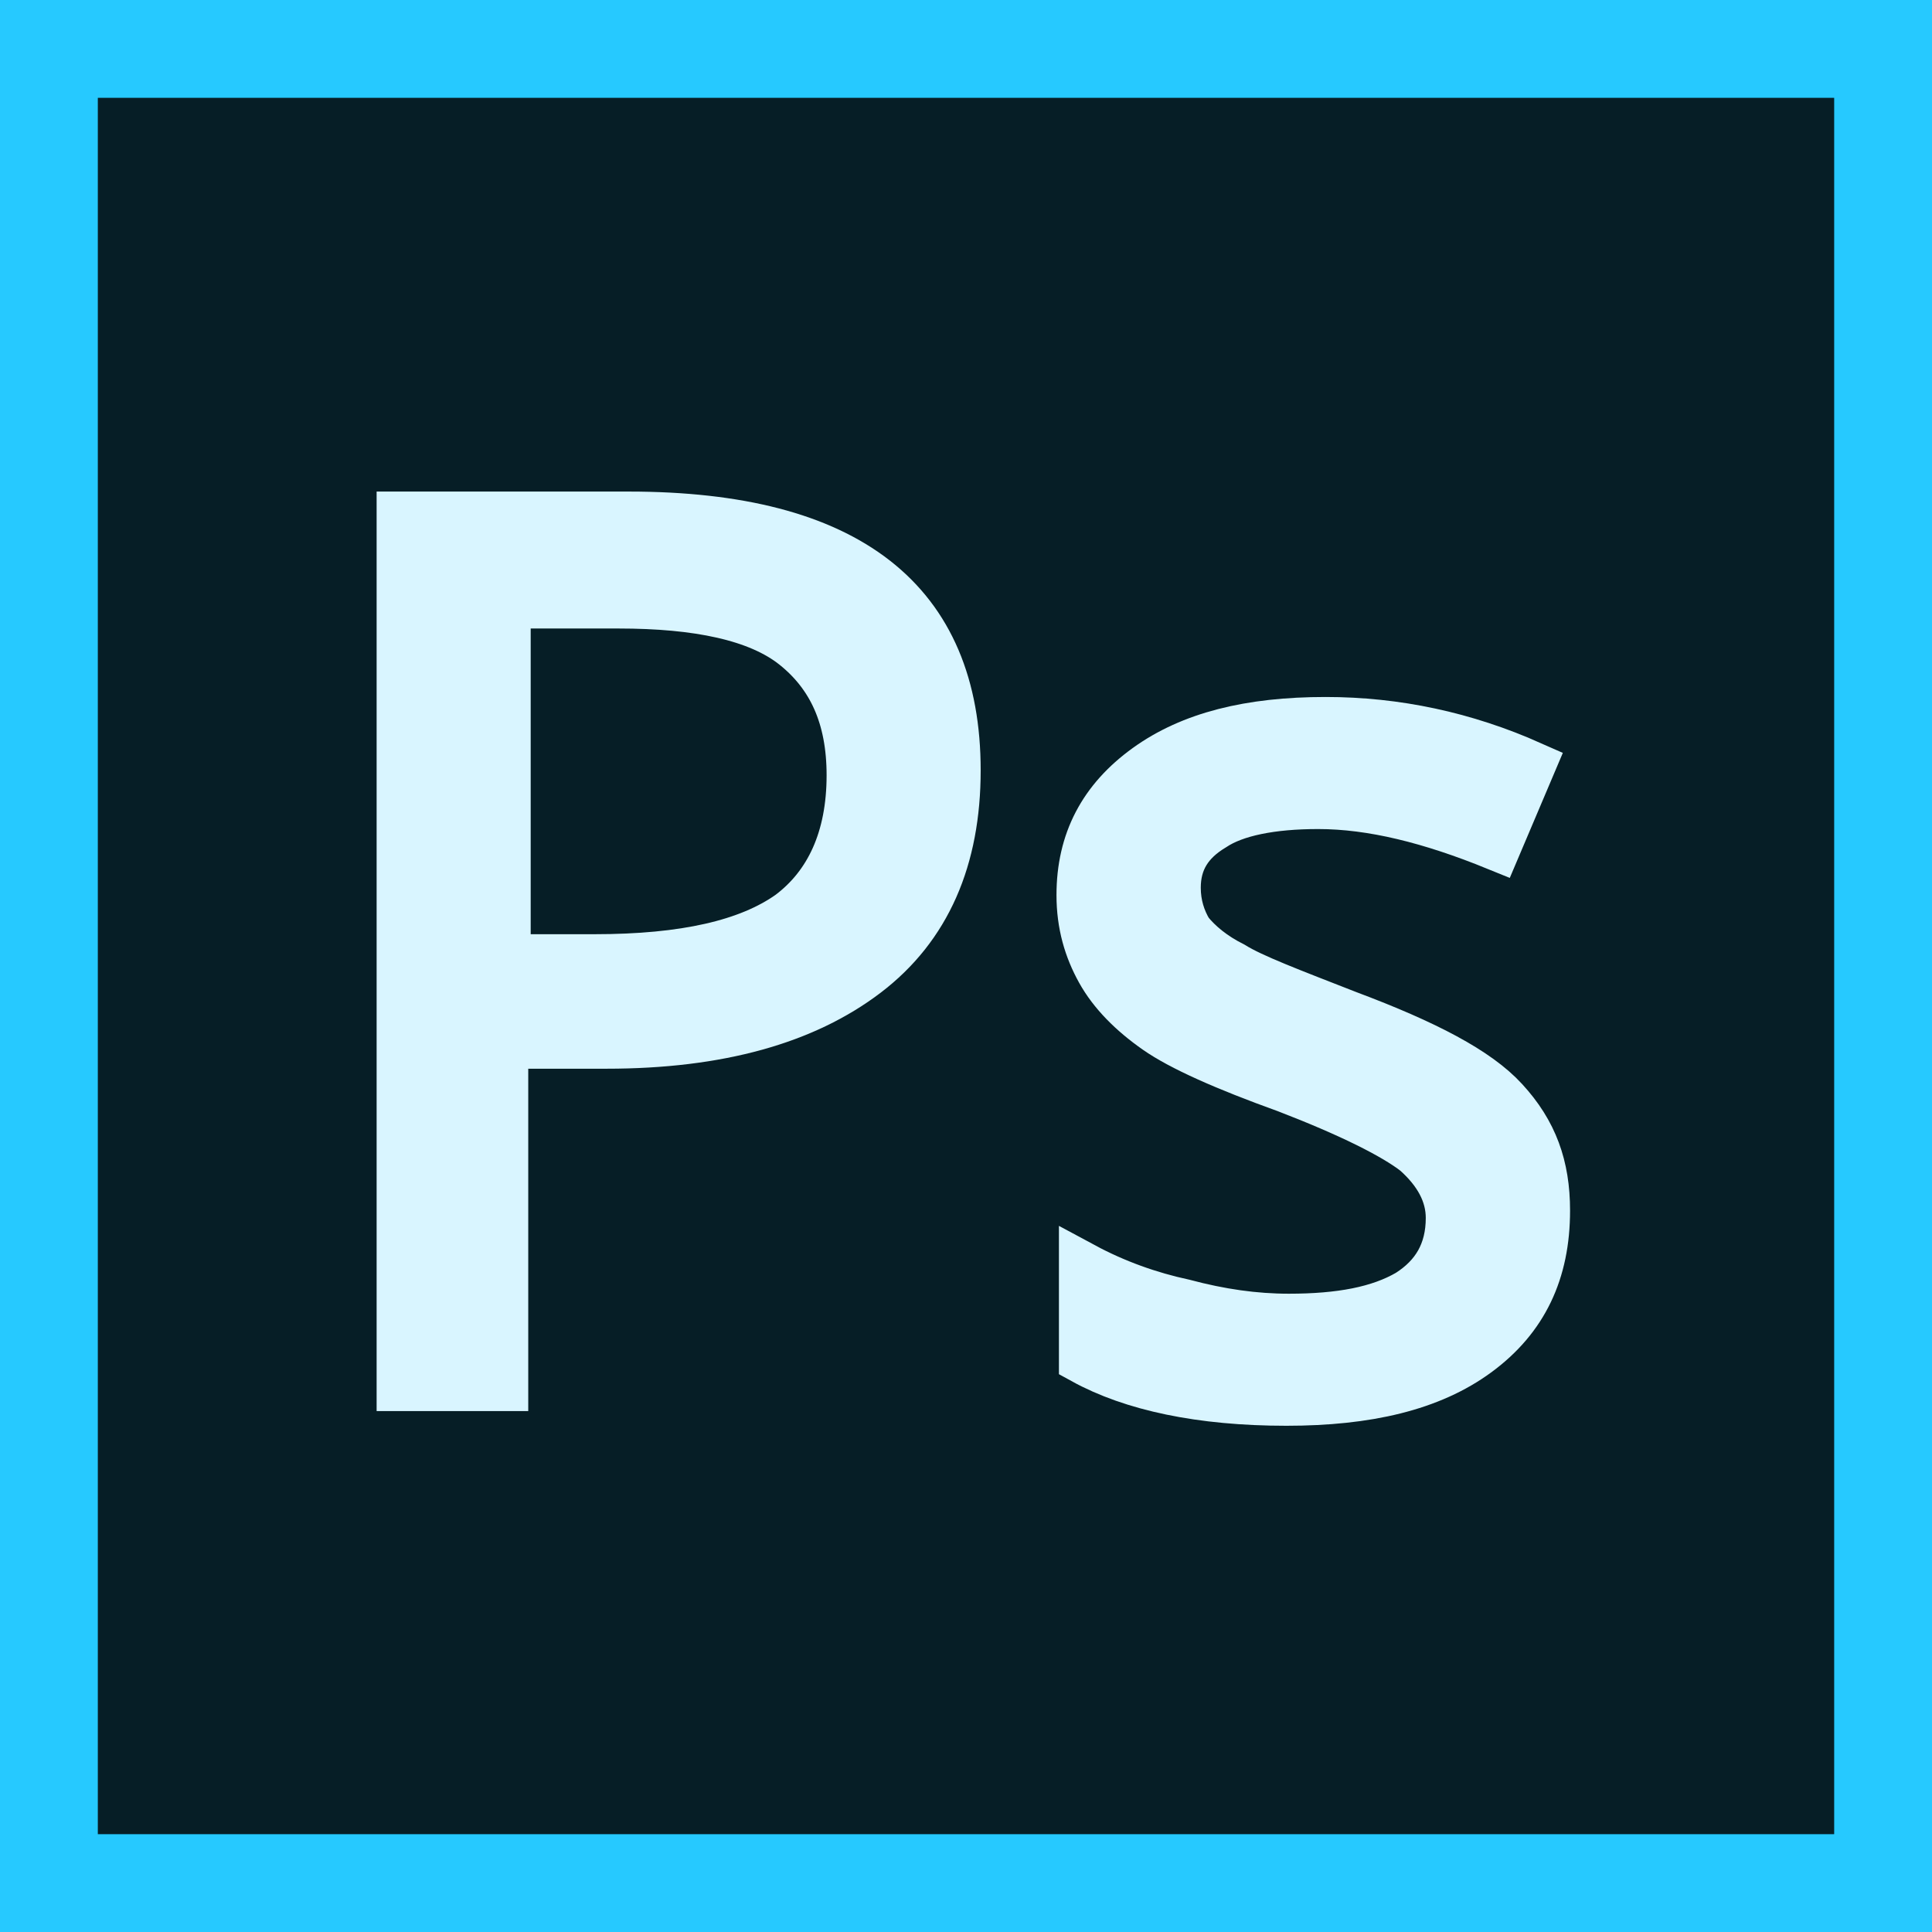
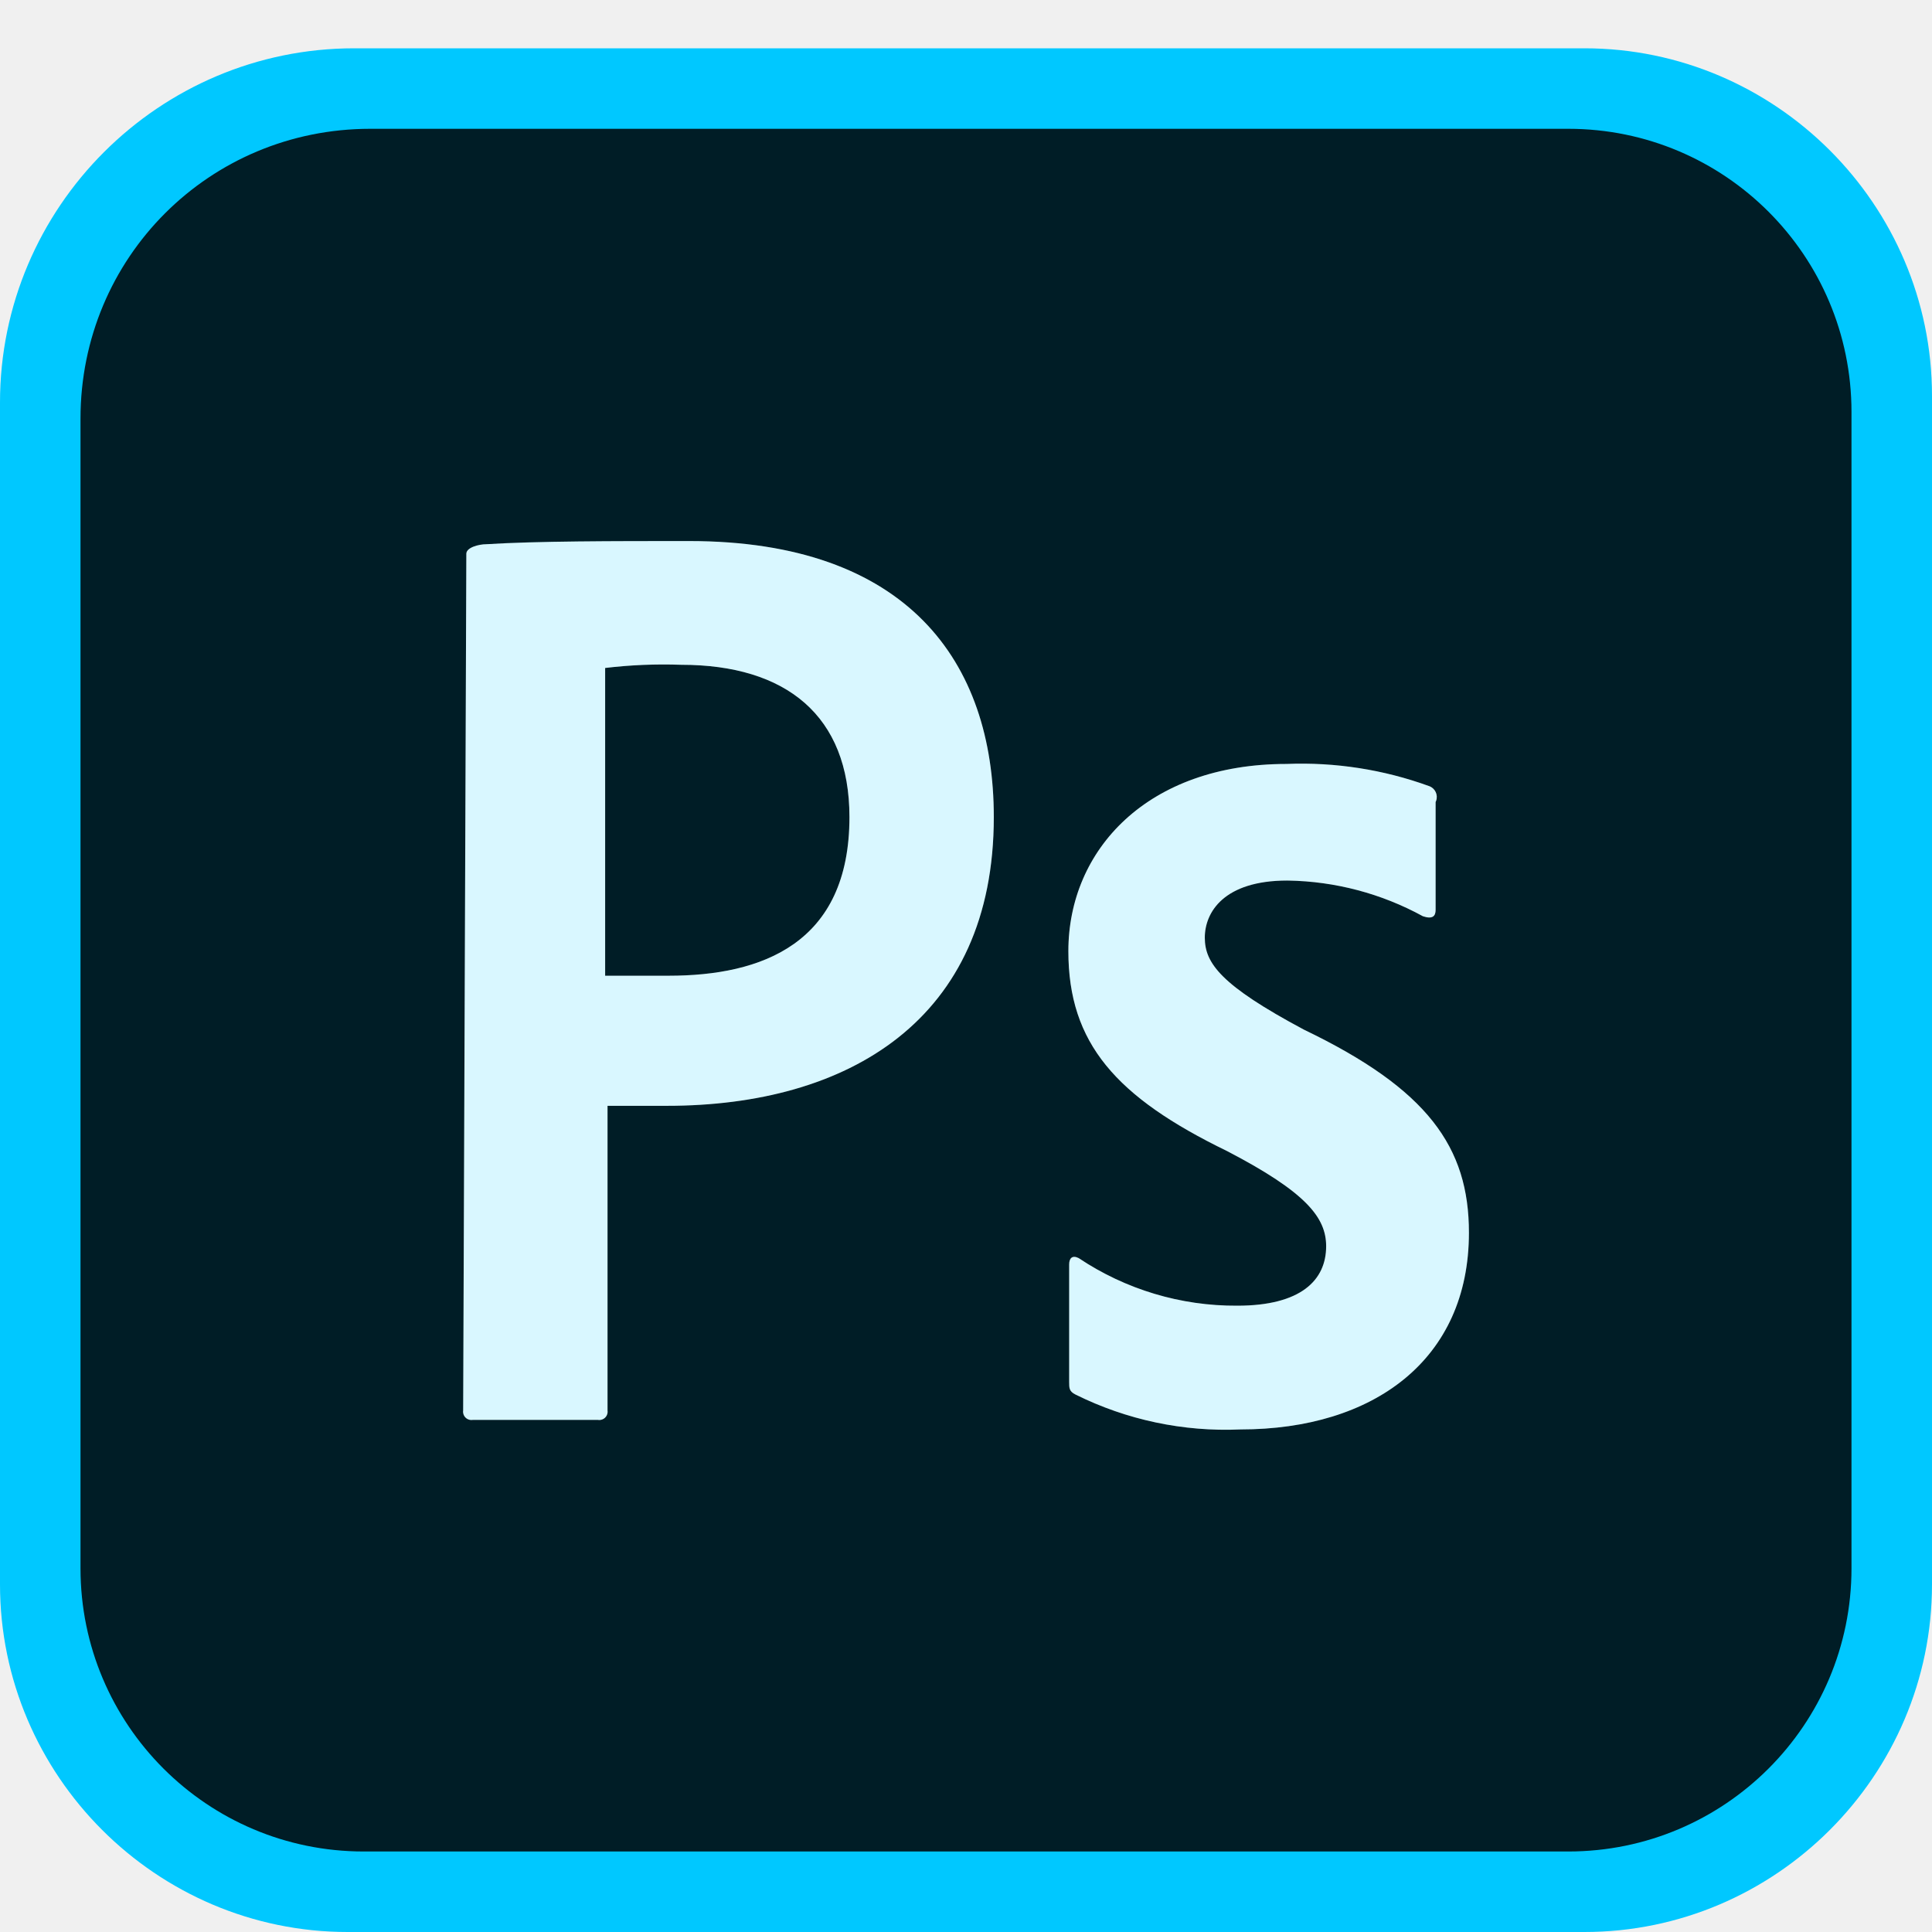
- <svg xmlns="http://www.w3.org/2000/svg" version="1.1" x="0px" y="0px" viewBox="0 0 79 79" style="enable-background:new 0 0 79 79;" xml:space="preserve">
-   <style type="text/css">
- 	.st0{fill:#061E26;}
- 	.st1{fill:#26C9FF;}
- 	.st2{fill:#D9F5FF;stroke:#D9F5FF;stroke-width:2;stroke-miterlimit:10;}
- </style>
-   <g id="Lag_2">
-     <rect class="st0" width="79" height="79" />
-   </g>
-   <g id="Lag_1">
-     <g>
-       <path class="st1" d="M75,4v71H4V4H75 M79,0H0v79h79V0L79,0z" />
-     </g>
-     <g>
-       <path class="st2" d="M39.1,31.5c0,3.6-1.2,6.4-3.7,8.3c-2.5,1.9-6,2.9-10.6,2.9h-4.2v14h-4.2V21.1h9.3    C34.7,21.1,39.1,24.6,39.1,31.5z M20.6,39.2h3.7c3.7,0,6.3-0.6,8-1.8c1.6-1.2,2.5-3.1,2.5-5.7c0-2.4-0.8-4.1-2.3-5.3    c-1.5-1.2-4-1.7-7.2-1.7h-4.6V39.2z" />
-       <path class="st2" d="M63.2,49.5c0,2.5-0.9,4.4-2.8,5.8c-1.9,1.4-4.5,2-7.8,2c-3.5,0-6.3-0.6-8.3-1.7v-3.8c1.3,0.7,2.7,1.2,4.1,1.5    c1.5,0.4,2.9,0.6,4.3,0.6c2.1,0,3.7-0.3,4.9-1c1.1-0.7,1.7-1.7,1.7-3.1c0-1-0.5-1.9-1.4-2.7c-0.9-0.7-2.7-1.6-5.3-2.6    c-2.5-0.9-4.3-1.7-5.3-2.4c-1-0.7-1.8-1.5-2.3-2.4s-0.8-1.9-0.8-3.1c0-2.2,0.9-3.9,2.7-5.2c1.8-1.3,4.2-1.9,7.3-1.9    c2.9,0,5.7,0.6,8.4,1.8l-1.4,3.3c-2.7-1.1-5.1-1.7-7.3-1.7c-1.9,0-3.4,0.3-4.3,0.9c-1,0.6-1.5,1.4-1.5,2.5c0,0.7,0.2,1.3,0.5,1.8    c0.4,0.5,1,1,1.8,1.4c0.8,0.5,2.4,1.1,4.7,2c3.2,1.2,5.3,2.3,6.4,3.5C62.7,46.3,63.2,47.7,63.2,49.5z" />
-     </g>
-   </g>
+ <svg xmlns="http://www.w3.org/2000/svg" enable-background="new 0 0 512 512" version="1" viewBox="0 0 512 512">
+   <path fill="#00C8FF" d="M93.867,12.8h326.016C470.547,12.8,512,54.253,512,104.918v314.965C512,470.547,470.547,512,419.883,512    H92.118C41.453,512,0,470.547,0,419.882V106.667C0,54.933,42.134,12.8,93.867,12.8" />
+   <path fill="#001D26" d="M98.133,34.133h317.482c41.45,0,75.051,33.601,75.051,75.051v306.431c0,41.45-33.602,75.051-75.051,75.051    H96.384c-41.45,0-75.051-33.601-75.051-75.051V110.933C21.333,68.267,55.466,34.133,98.133,34.133" />
+   <path fill="#FFF" d="M341.146,233.353c-16.816,0-21.861,8.408-21.861,15.135c0,6.727,4.204,12.612,26.275,24.384     c32.792,15.765,43.722,31.11,43.722,53.812c0,33.633-25.224,52.131-60.539,52.131c-15.122,0.671-30.167-2.512-43.722-9.249     c-1.682-0.841-1.682-1.682-1.682-3.363v-31.11c0-1.682,0.841-2.522,2.522-1.682c12.437,8.315,27.081,12.708,42.041,12.612     c16.816,0,23.543-6.727,23.543-15.765c0-7.567-5.255-14.294-26.276-25.224c-29.429-14.294-42.041-28.588-42.041-52.971     c0-26.906,21.02-49.608,57.806-49.608c12.875-0.52,25.728,1.479,37.837,5.886c1.579,0.582,2.388,2.334,1.806,3.914     c-0.036,0.099-0.078,0.196-0.124,0.29v28.588c0,1.682-0.841,2.522-3.363,1.682c-10.967-6.006-23.232-9.253-35.735-9.459H341.146z      M263.37,216.537c0,53.812-38.678,76.514-86.604,76.514h-15.765v80.718c0.189,1.204-0.634,2.334-1.839,2.522     c-0.227,0.036-0.457,0.036-0.684,0h-33.212c-1.204,0.189-2.334-0.634-2.522-1.839c-0.036-0.227-0.036-0.457,0-0.684l0.841-227.02     c0-1.682,3.363-2.522,5.255-2.522c13.453-0.841,33.633-0.841,53.812-0.841C240.458,143.386,263.37,175.337,263.37,216.537z      M225.113,216.537c0-26.906-16.816-40.359-44.563-40.359c-6.738-0.24-13.485,0.042-20.18,0.841v81.559h16.816     C201.781,258.578,225.113,250.17,225.113,216.537z" />
+   <path fill="#00C8FF" d="M341.146,233.353c-16.816,0-21.861,8.408-21.861,15.135c0,6.727,4.204,12.612,26.275,24.384     c32.792,15.765,43.722,31.11,43.722,53.812c0,33.633-25.224,52.131-60.539,52.131c-15.122,0.671-30.167-2.512-43.722-9.249     c-1.682-0.841-1.682-1.682-1.682-3.363v-31.11c0-1.682,0.841-2.522,2.522-1.682c12.437,8.315,27.081,12.708,42.041,12.612     c16.816,0,23.543-6.727,23.543-15.765c0-7.567-5.255-14.294-26.276-25.224c-29.429-14.294-42.041-28.588-42.041-52.971     c0-26.906,21.02-49.608,57.806-49.608c12.875-0.52,25.728,1.479,37.837,5.886c1.579,0.582,2.388,2.334,1.806,3.914     c-0.036,0.099-0.078,0.196-0.124,0.29v28.588c0,1.682-0.841,2.522-3.363,1.682c-10.967-6.006-23.232-9.253-35.735-9.459H341.146z      M263.37,216.537c0,53.812-38.678,76.514-86.604,76.514h-15.765v80.718c0.189,1.204-0.634,2.334-1.839,2.522     c-0.227,0.036-0.457,0.036-0.684,0h-33.212c-1.204,0.189-2.334-0.634-2.522-1.839c-0.036-0.227-0.036-0.457,0-0.684l0.841-227.02     c0-1.682,3.363-2.522,5.255-2.522c13.453-0.841,33.633-0.841,53.812-0.841C240.458,143.386,263.37,175.337,263.37,216.537z      M225.113,216.537c0-26.906-16.816-40.359-44.563-40.359c-6.738-0.24-13.485,0.042-20.18,0.841v81.559h16.816     C201.781,258.578,225.113,250.17,225.113,216.537z" opacity=".15" />
</svg>
